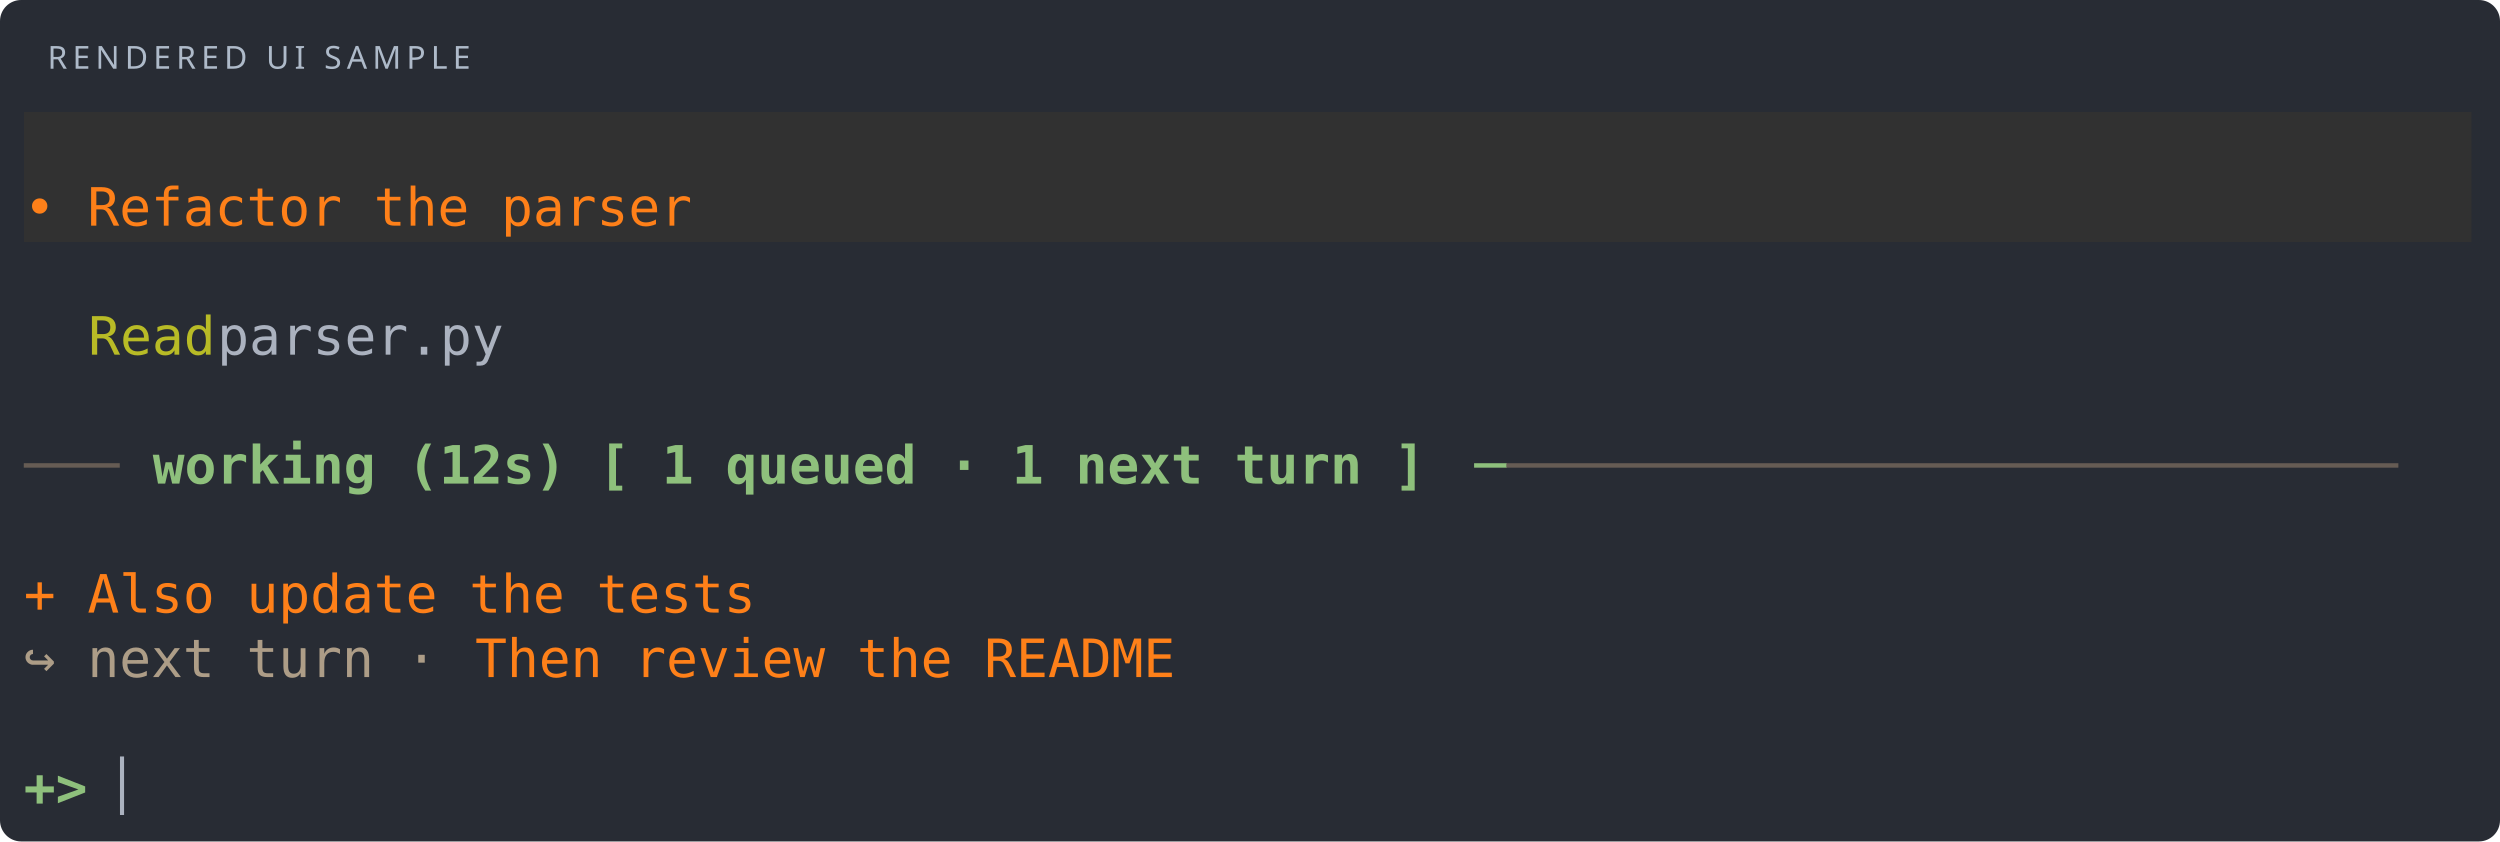
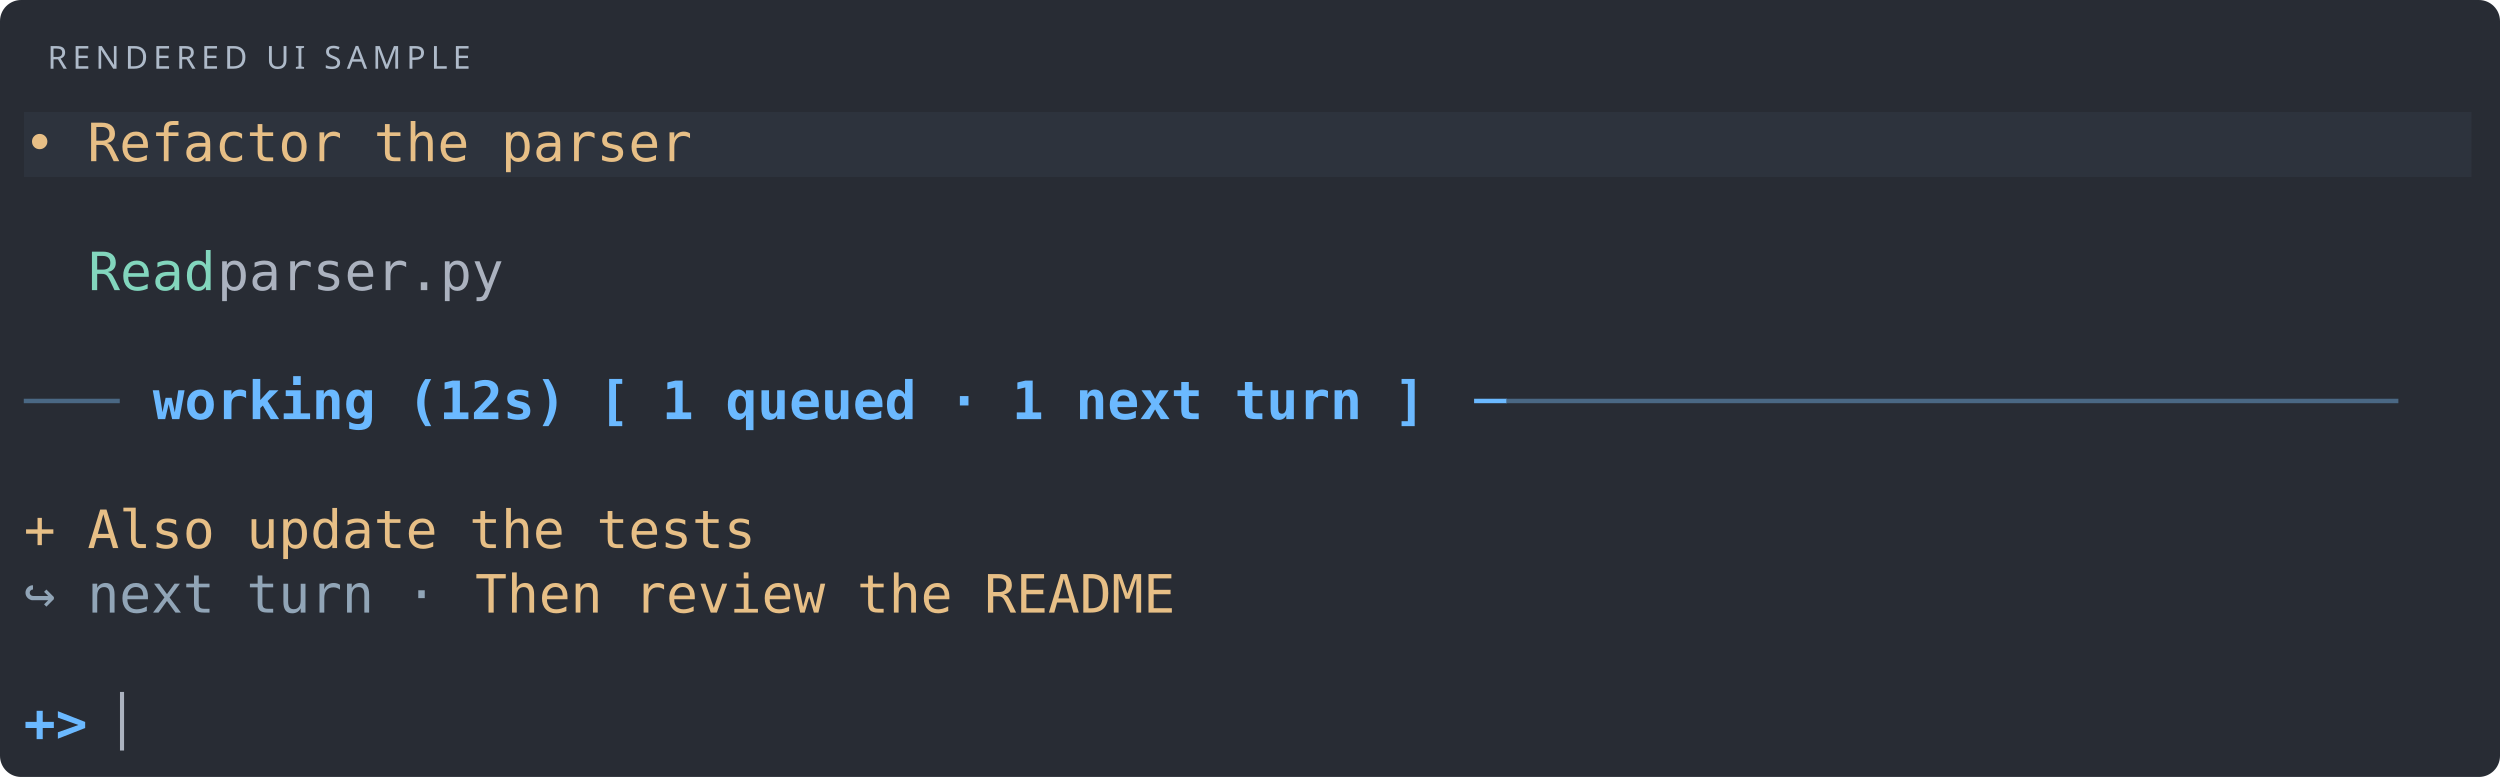
- <svg xmlns="http://www.w3.org/2000/svg" viewBox="0 0 946 318.4">
+ <svg xmlns="http://www.w3.org/2000/svg" viewBox="0 0 946 294.0">
  <style>
.usage-followups-matrix {font-family:monospace;font-size:20px;line-height:24.4px}
- .usage-followups-r1 { fill: #fe8019 }
+ .usage-followups-r1 { fill: #e7bf86 }
.usage-followups-r2 { fill: #abb2bf }
- .usage-followups-r3 { fill: #b8bb26 }
- .usage-followups-r4 { fill: #665c54 }
- .usage-followups-r5 { fill: #8ec07c;font-weight: bold }
- .usage-followups-r6 { fill: #8ec07c }
- .usage-followups-r7 { fill: #ad9d87 }
+ .usage-followups-r3 { fill: #82d6bd }
+ .usage-followups-r4 { fill: #4a6884 }
+ .usage-followups-r5 { fill: #6bb9ff;font-weight: bold }
+ .usage-followups-r6 { fill: #6bb9ff }
+ .usage-followups-r7 { fill: #91a5b7 }
</style>
  <defs>
    <clipPath id="usage-followups-clip-terminal">
-       <rect width="926.2" height="267.4" />
+       <rect width="926.2" height="243.0" />
    </clipPath>
    <clipPath id="usage-followups-line-0">
      <rect x="0" y="1.5" width="927.2" height="24.65" />
    </clipPath>
    <clipPath id="usage-followups-line-1">
      <rect x="0" y="25.9" width="927.2" height="24.65" />
    </clipPath>
    <clipPath id="usage-followups-line-2">
      <rect x="0" y="50.3" width="927.2" height="24.65" />
    </clipPath>
    <clipPath id="usage-followups-line-3">
      <rect x="0" y="74.7" width="927.2" height="24.65" />
    </clipPath>
    <clipPath id="usage-followups-line-4">
      <rect x="0" y="99.1" width="927.2" height="24.65" />
    </clipPath>
    <clipPath id="usage-followups-line-5">
      <rect x="0" y="123.5" width="927.2" height="24.65" />
    </clipPath>
    <clipPath id="usage-followups-line-6">
      <rect x="0" y="147.9" width="927.2" height="24.65" />
    </clipPath>
    <clipPath id="usage-followups-line-7">
      <rect x="0" y="172.3" width="927.2" height="24.65" />
    </clipPath>
    <clipPath id="usage-followups-line-8">
      <rect x="0" y="196.7" width="927.2" height="24.65" />
    </clipPath>
-     <clipPath id="usage-followups-line-9">
-       <rect x="0" y="221.1" width="927.2" height="24.65" />
-     </clipPath>
  </defs>
-   <rect width="946" height="318.4" rx="8" fill="#282c34" />
+   <rect width="946" height="294.0" rx="8" fill="#282c34" />
  <text x="18" y="26" fill="#aebac9" font-family="sans-serif" font-size="12" letter-spacing="2">RENDERED UI SAMPLE</text>
  <g transform="translate(9, 41)" clip-path="url(#usage-followups-clip-terminal)">
-     <rect fill="#313131" x="0" y="1.5" width="927.2" height="24.65" shape-rendering="crispEdges" />
-     <rect fill="#313131" x="0" y="25.9" width="256.2" height="24.65" shape-rendering="crispEdges" />
-     <rect fill="#313131" x="256.2" y="25.9" width="671" height="24.65" shape-rendering="crispEdges" />
+     <rect fill="#2d333d" x="0" y="1.5" width="256.2" height="24.65" shape-rendering="crispEdges" />
+     <rect fill="#2d333d" x="256.2" y="1.5" width="671" height="24.65" shape-rendering="crispEdges" />
    <g class="usage-followups-matrix">
+       <text class="usage-followups-r1" x="0" y="20" textLength="256.2" clip-path="url(#usage-followups-line-0)">• Refactor the parser</text>
      <text class="usage-followups-r2" x="927.2" y="20" textLength="12.2" clip-path="url(#usage-followups-line-0)">
</text>
-       <text class="usage-followups-r1" x="0" y="44.4" textLength="256.2" clip-path="url(#usage-followups-line-1)">• Refactor the parser</text>
      <text class="usage-followups-r2" x="927.2" y="44.4" textLength="12.2" clip-path="url(#usage-followups-line-1)">
</text>
+       <text class="usage-followups-r3" x="24.4" y="68.8" textLength="48.8" clip-path="url(#usage-followups-line-2)">Read</text>
+       <text class="usage-followups-r2" x="73.2" y="68.8" textLength="134.2" clip-path="url(#usage-followups-line-2)">  parser.py</text>
      <text class="usage-followups-r2" x="927.2" y="68.8" textLength="12.2" clip-path="url(#usage-followups-line-2)">
</text>
-       <text class="usage-followups-r3" x="24.4" y="93.2" textLength="48.8" clip-path="url(#usage-followups-line-3)">Read</text>
-       <text class="usage-followups-r2" x="73.2" y="93.2" textLength="134.2" clip-path="url(#usage-followups-line-3)">  parser.py</text>
      <text class="usage-followups-r2" x="927.2" y="93.2" textLength="12.2" clip-path="url(#usage-followups-line-3)">
</text>
+       <text class="usage-followups-r4" x="0" y="117.6" textLength="36.6" clip-path="url(#usage-followups-line-4)">───</text>
+       <text class="usage-followups-r5" x="48.8" y="117.6" textLength="488" clip-path="url(#usage-followups-line-4)">working (12s) [ 1 queued · 1 next turn ]</text>
+       <text class="usage-followups-r6" x="549" y="117.6" textLength="12.2" clip-path="url(#usage-followups-line-4)">─</text>
+       <text class="usage-followups-r4" x="561.2" y="117.6" textLength="341.6" clip-path="url(#usage-followups-line-4)">────────────────────────────</text>
      <text class="usage-followups-r2" x="927.2" y="117.6" textLength="12.2" clip-path="url(#usage-followups-line-4)">
</text>
-       <text class="usage-followups-r4" x="0" y="142" textLength="36.6" clip-path="url(#usage-followups-line-5)">───</text>
-       <text class="usage-followups-r5" x="48.8" y="142" textLength="488" clip-path="url(#usage-followups-line-5)">working (12s) [ 1 queued · 1 next turn ]</text>
-       <text class="usage-followups-r6" x="549" y="142" textLength="12.2" clip-path="url(#usage-followups-line-5)">─</text>
-       <text class="usage-followups-r4" x="561.2" y="142" textLength="341.6" clip-path="url(#usage-followups-line-5)">────────────────────────────</text>
      <text class="usage-followups-r2" x="927.2" y="142" textLength="12.2" clip-path="url(#usage-followups-line-5)">
</text>
+       <text class="usage-followups-r1" x="0" y="166.4" textLength="280.6" clip-path="url(#usage-followups-line-6)">+ Also update the tests</text>
      <text class="usage-followups-r2" x="927.2" y="166.4" textLength="12.2" clip-path="url(#usage-followups-line-6)">
</text>
-       <text class="usage-followups-r1" x="0" y="190.8" textLength="280.6" clip-path="url(#usage-followups-line-7)">+ Also update the tests</text>
+       <text class="usage-followups-r7" x="0" y="190.8" textLength="170.8" clip-path="url(#usage-followups-line-7)">↪ next turn · </text>
+       <text class="usage-followups-r1" x="170.8" y="190.8" textLength="268.4" clip-path="url(#usage-followups-line-7)">Then review the README</text>
      <text class="usage-followups-r2" x="927.2" y="190.8" textLength="12.2" clip-path="url(#usage-followups-line-7)">
</text>
-       <text class="usage-followups-r7" x="0" y="215.2" textLength="170.8" clip-path="url(#usage-followups-line-8)">↪ next turn · </text>
-       <text class="usage-followups-r1" x="170.8" y="215.2" textLength="268.4" clip-path="url(#usage-followups-line-8)">Then review the README</text>
      <text class="usage-followups-r2" x="927.2" y="215.2" textLength="12.2" clip-path="url(#usage-followups-line-8)">
</text>
+       <text class="usage-followups-r5" x="0" y="239.6" textLength="36.6" clip-path="url(#usage-followups-line-9)">+&gt; </text>
+       <text class="usage-followups-r2" x="36.6" y="239.6" textLength="12.2" clip-path="url(#usage-followups-line-9)">▏</text>
      <text class="usage-followups-r2" x="927.2" y="239.6" textLength="12.2" clip-path="url(#usage-followups-line-9)">
- </text>
-       <text class="usage-followups-r5" x="0" y="264" textLength="36.6" clip-path="url(#usage-followups-line-10)">+&gt; </text>
-       <text class="usage-followups-r2" x="36.6" y="264" textLength="12.2" clip-path="url(#usage-followups-line-10)">▏</text>
-       <text class="usage-followups-r2" x="927.2" y="264" textLength="12.2" clip-path="url(#usage-followups-line-10)">
</text>
    </g>
  </g>
</svg>
